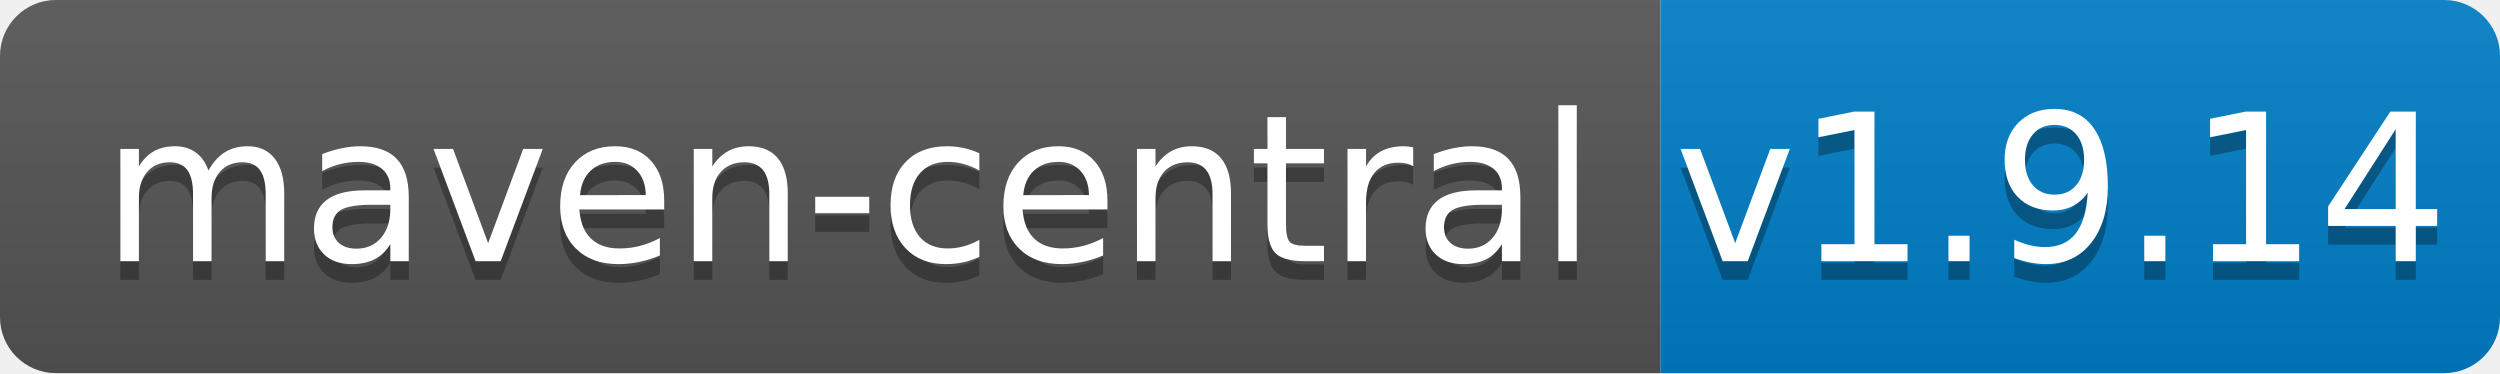
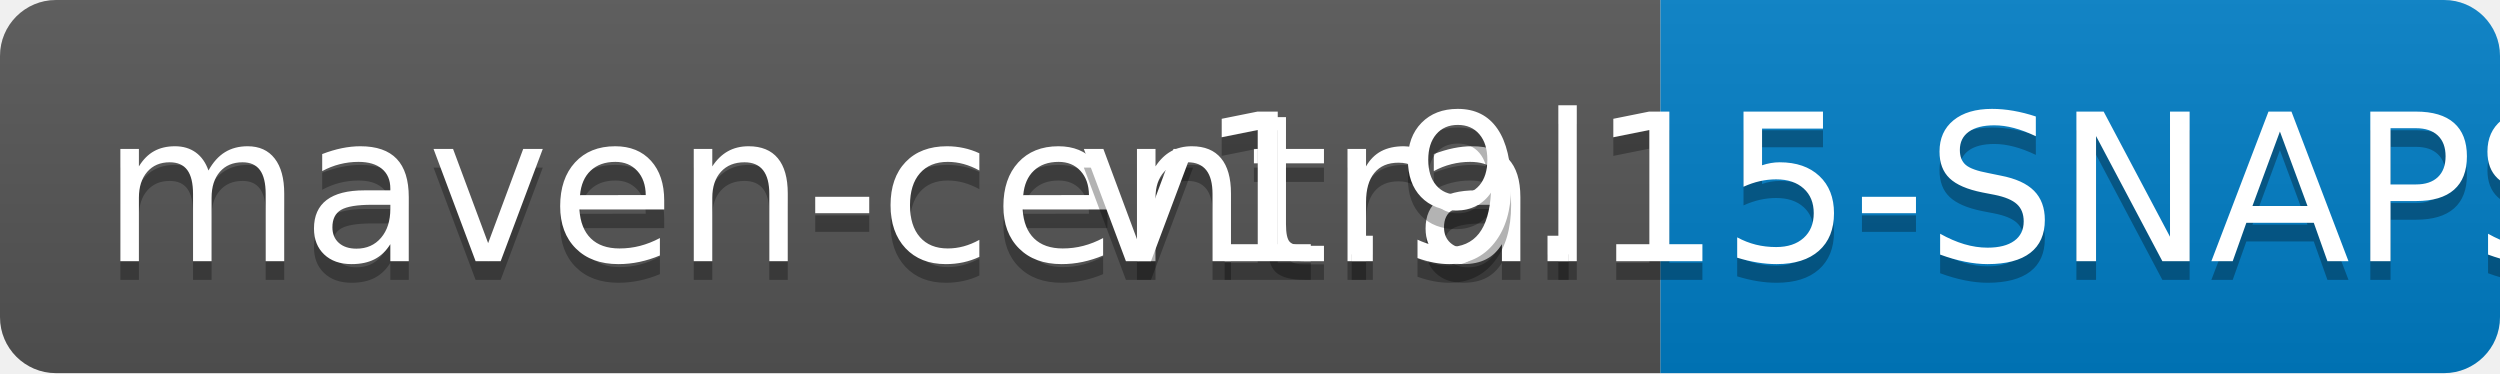
<svg xmlns="http://www.w3.org/2000/svg" width="134" height="20">
  <linearGradient id="b" x2="0" y2="100%">
    <stop offset="0" stop-color="#bbb" stop-opacity=".1" />
    <stop offset="1" stop-opacity=".1" />
  </linearGradient>
  <clipPath id="a">
    <rect width="134" height="20" rx="3" fill="#fff" />
  </clipPath>
  <g clip-path="url(#a)">
    <path fill="#555" d="M0 0h89v20H0z" />
    <path fill="#007ec6" d="M89 0h45v20H89z" />
    <path fill="url(#b)" d="M0 0h134v20H0z" />
  </g>
  <g fill="#fff" text-anchor="middle" font-family="DejaVu Sans,Verdana,Geneva,sans-serif" font-size="110">
    <text x="455" y="150" fill="#010101" fill-opacity=".3" transform="scale(.1)" textLength="790">maven-central</text>
    <text x="455" y="140" transform="scale(.1)" textLength="790">maven-central</text>
-     <text x="1105" y="150" fill="#010101" fill-opacity=".3" transform="scale(.1)" textLength="350">v1.9.14</text>
-     <text x="1105" y="140" transform="scale(.1)" textLength="350">v1.9.14</text>
+     <text x="1105" y="150" fill="#010101" fill-opacity=".3" transform="scale(.1)" textLength="350">v1.9.15-SNAPSHOT</text>
+     <text x="1105" y="140" transform="scale(.1)" textLength="350">v1.9.15-SNAPSHOT</text>
  </g>
</svg>
